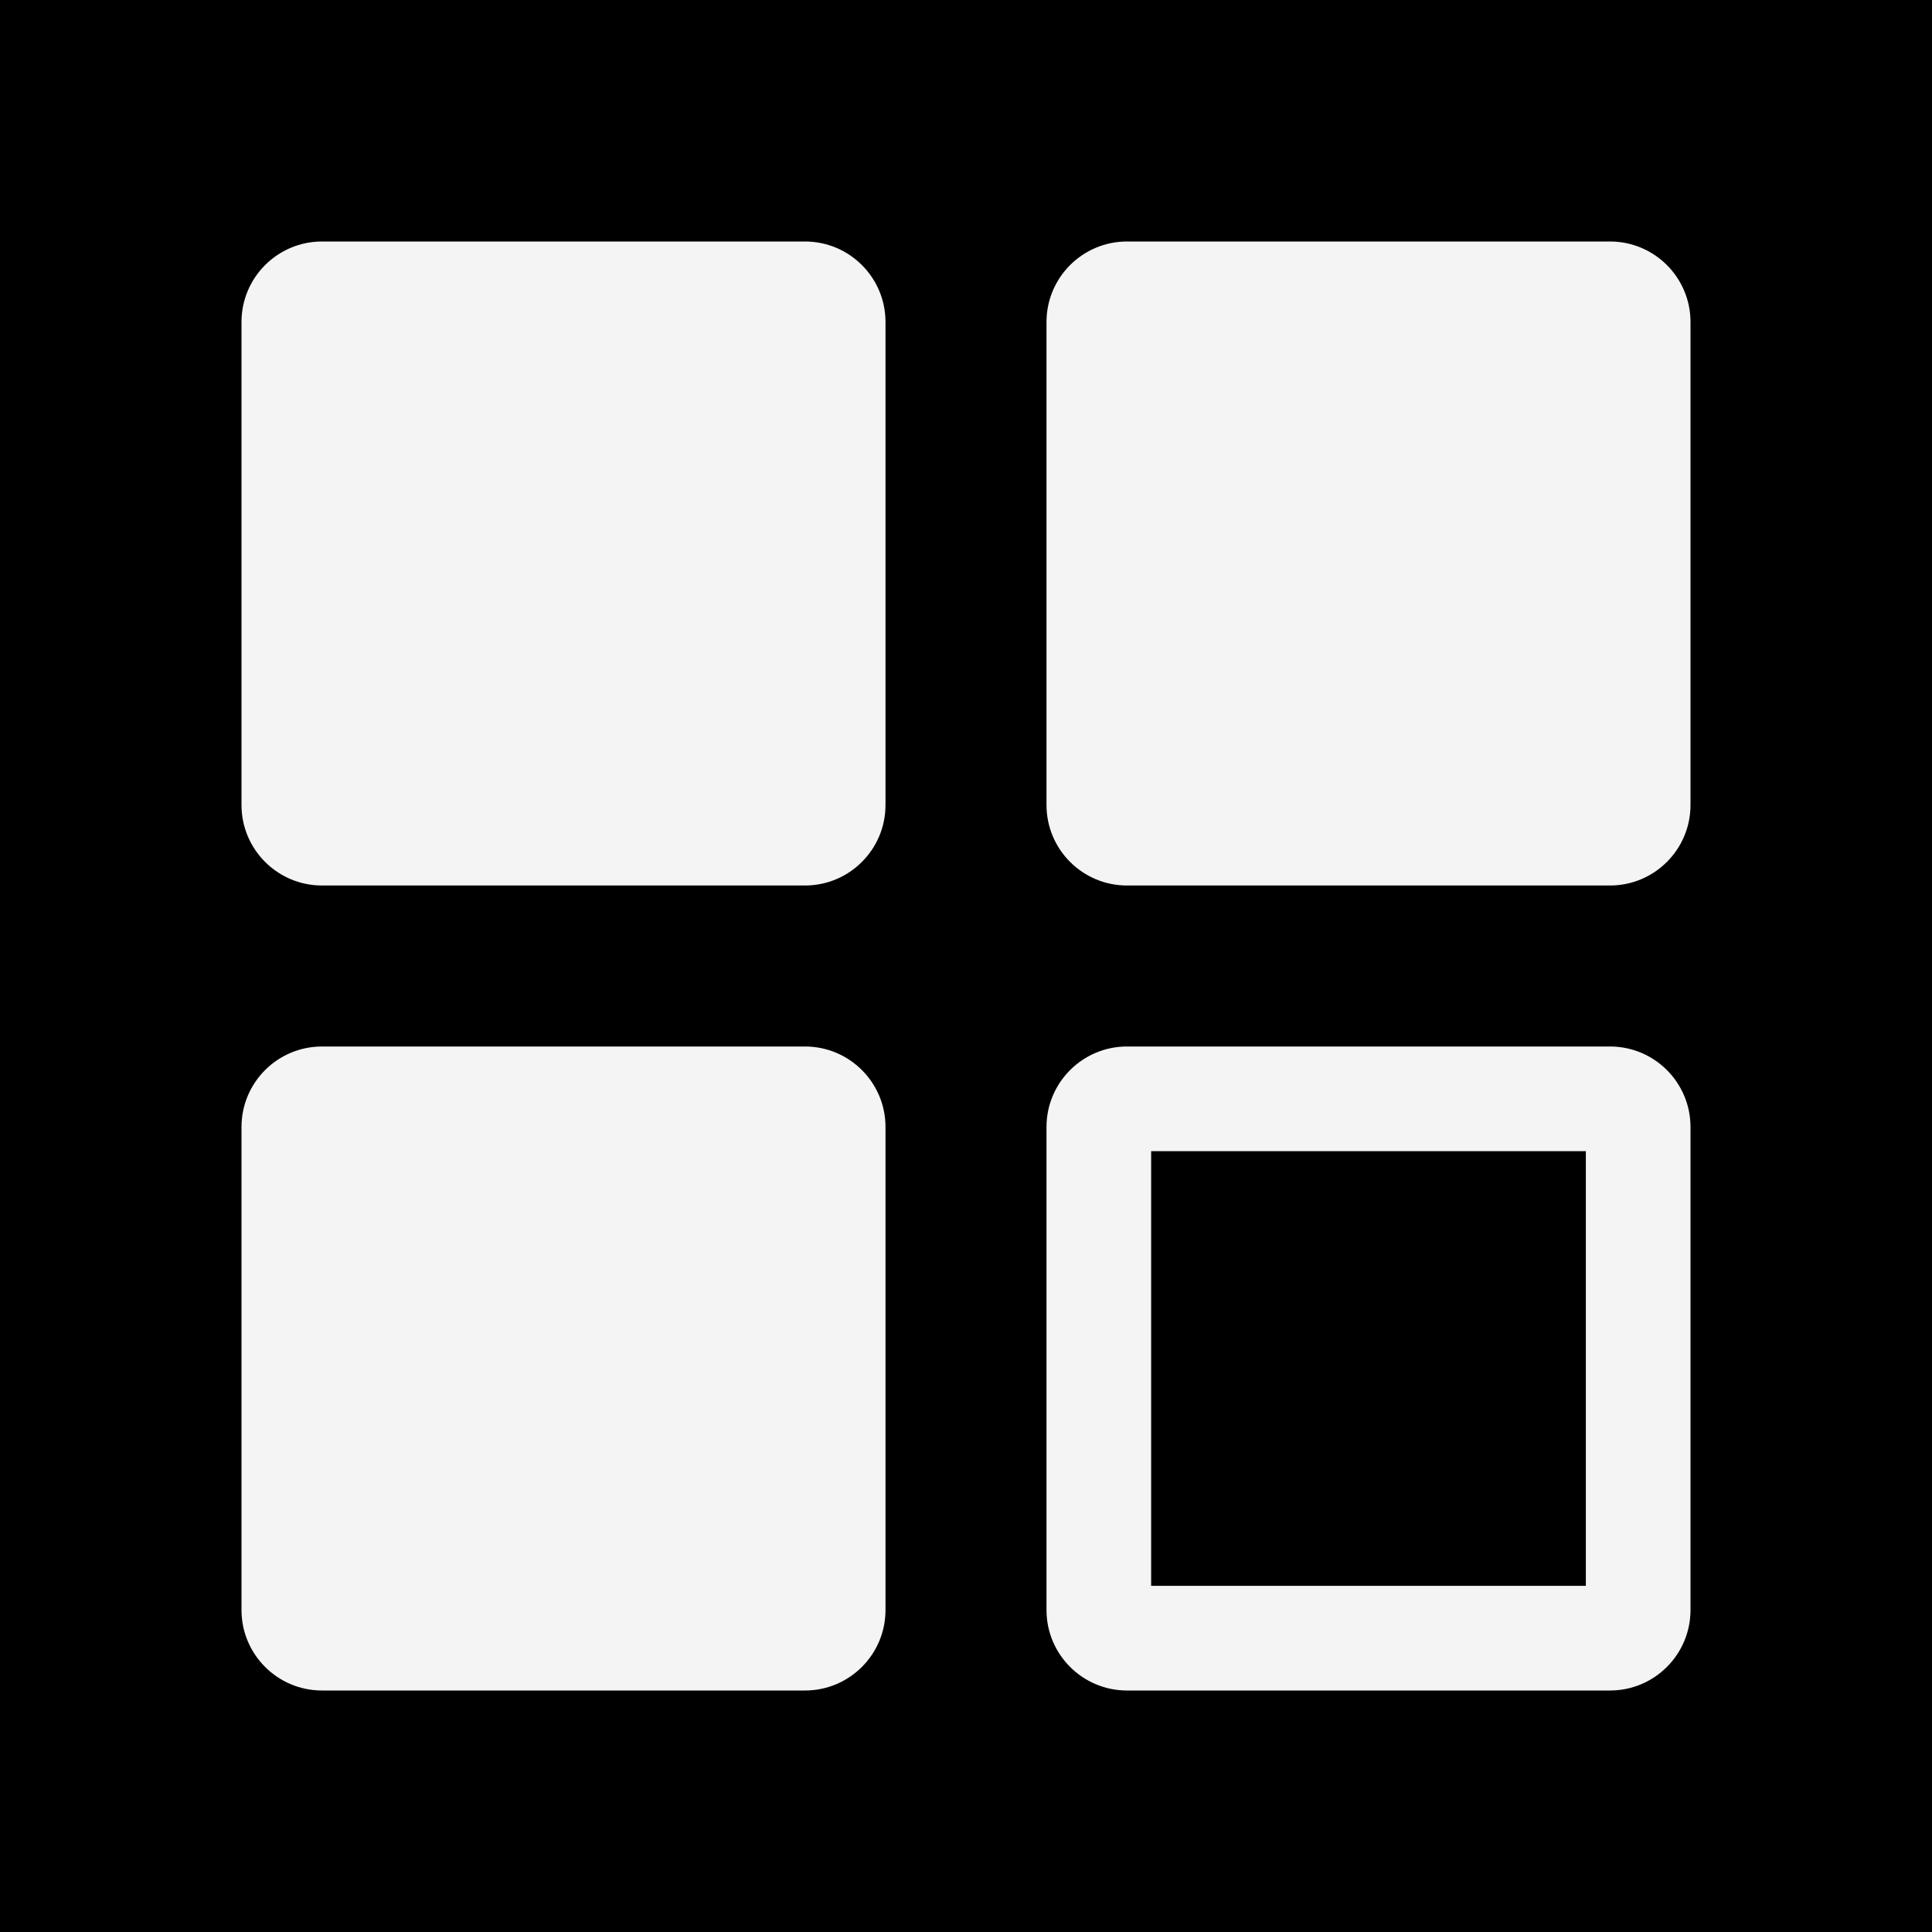
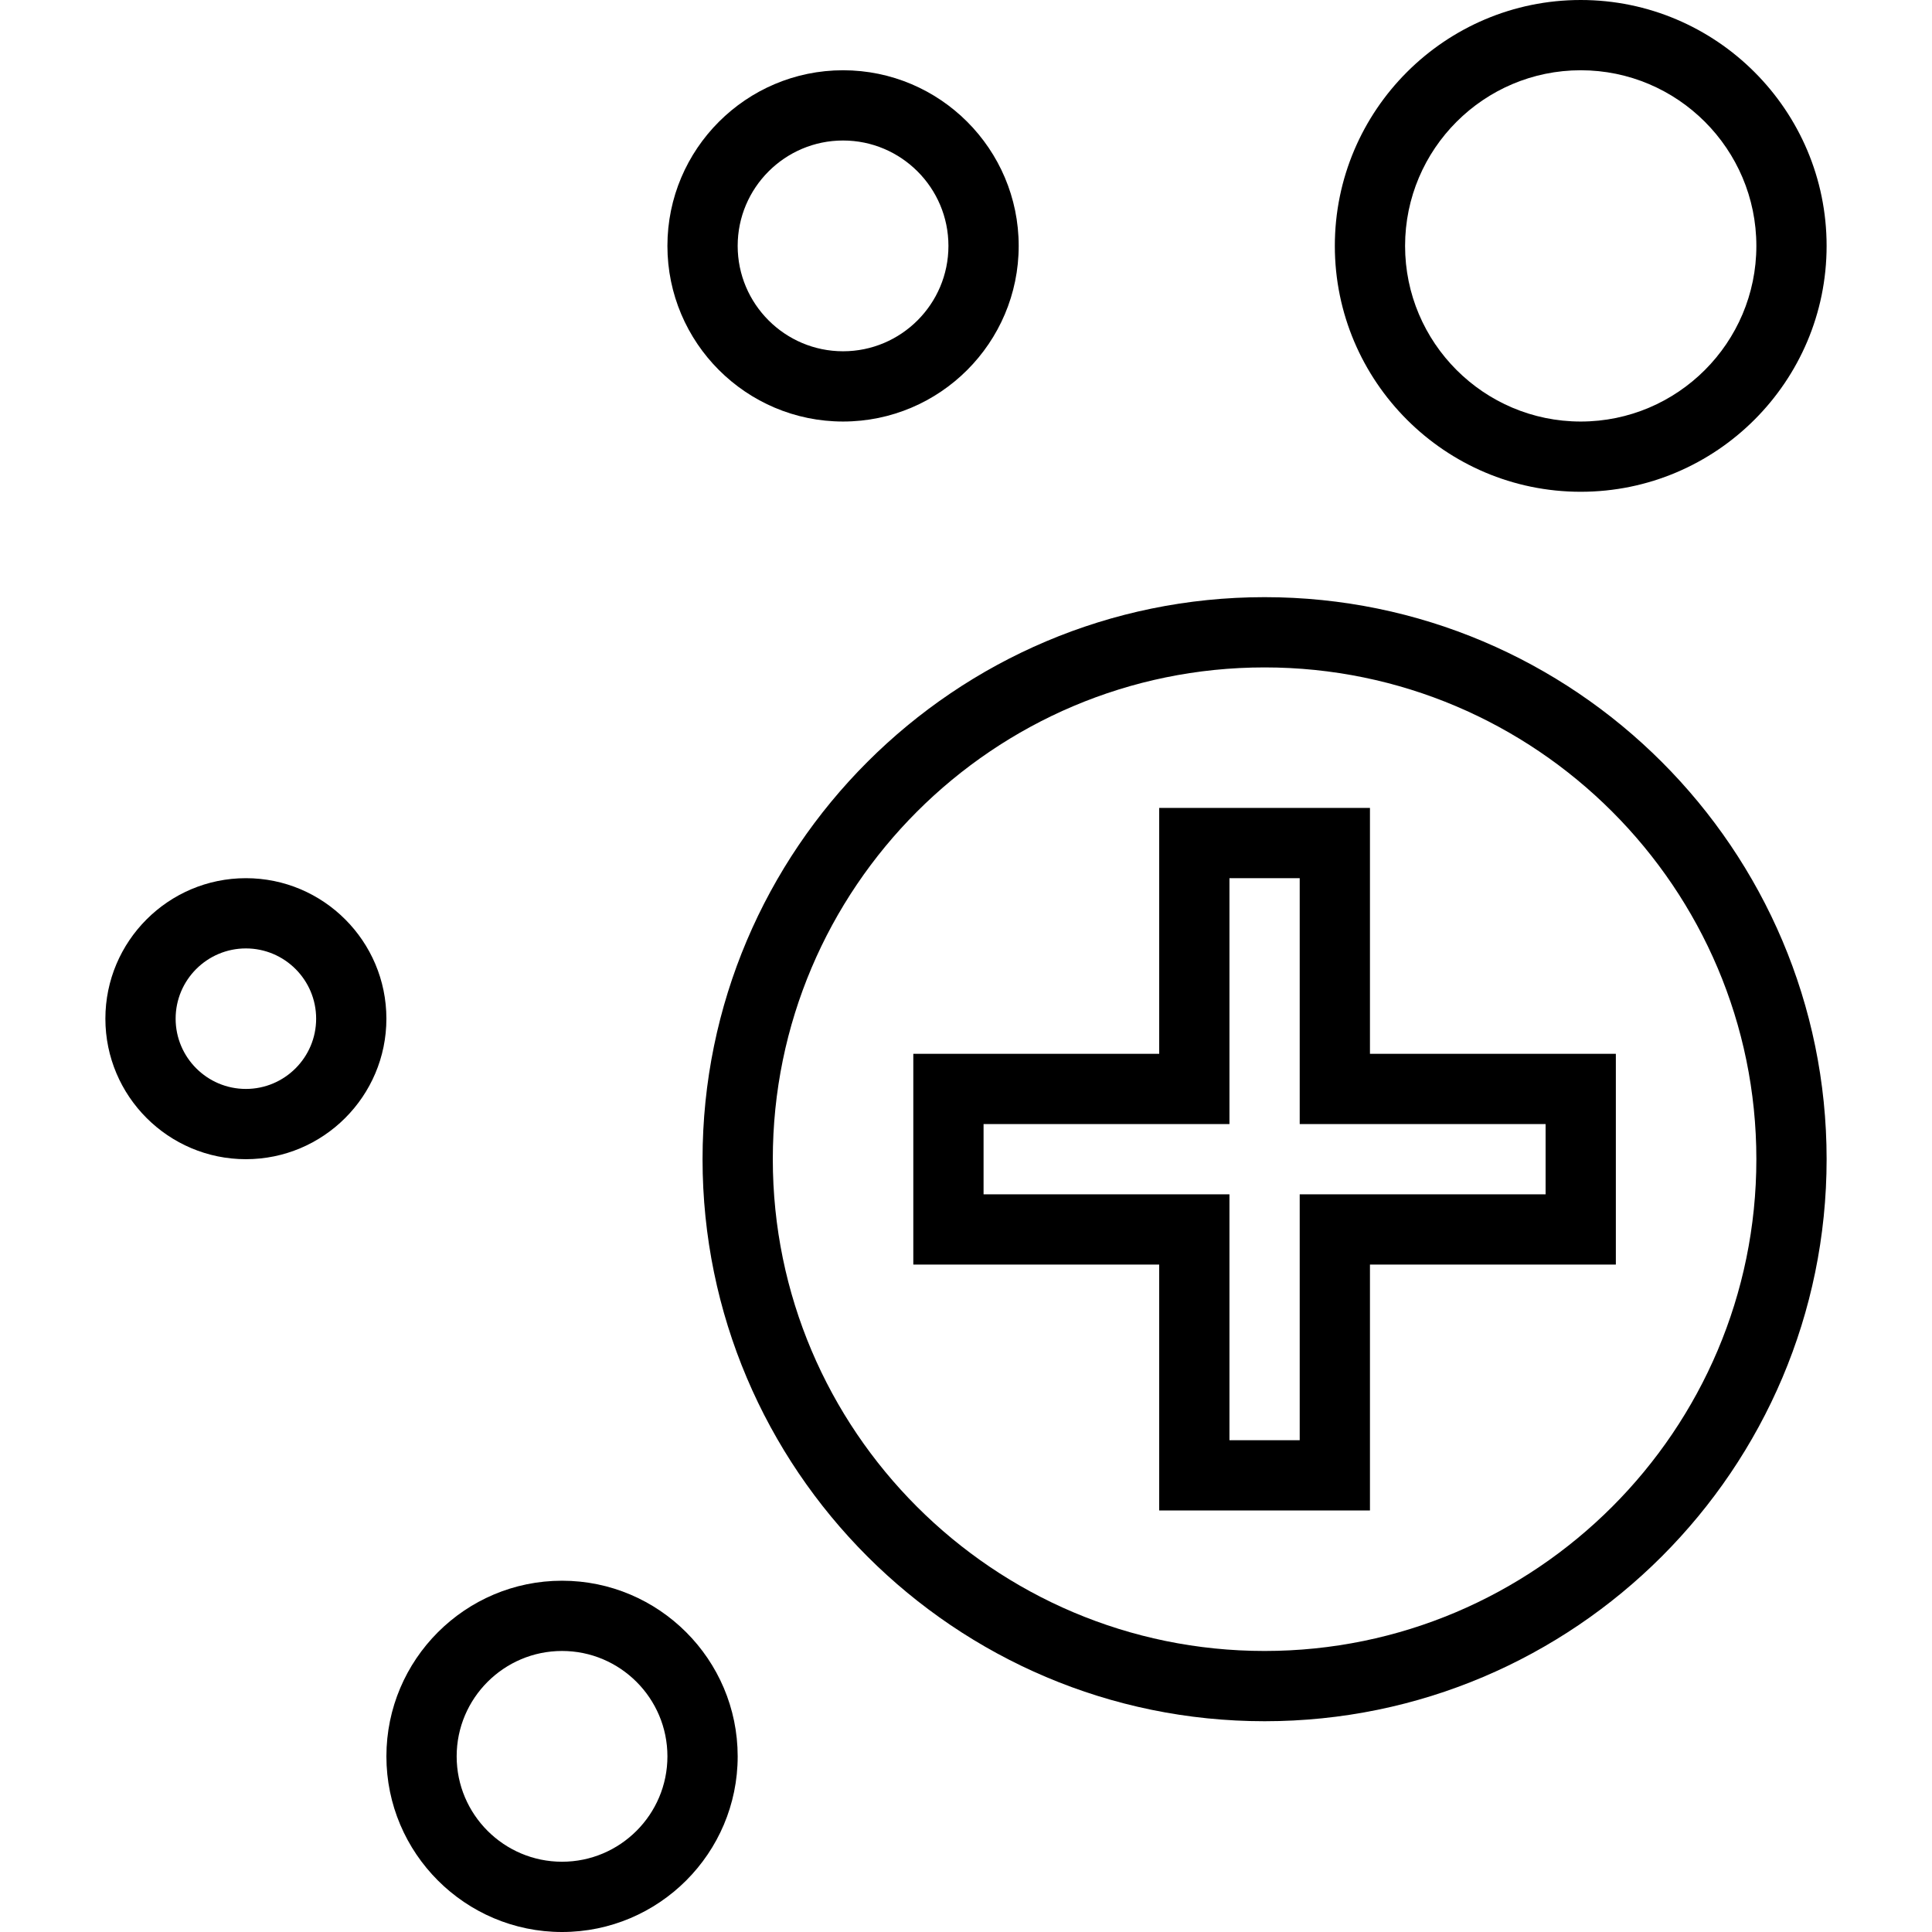
- <svg xmlns="http://www.w3.org/2000/svg" width="24" height="24" viewBox="0 0 24 24" fill="none">
-   <rect width="24" height="24" fill="#000000" />
-   <path d="M3 4C3 3.448 3.448 3 4 3H10C10.552 3 11 3.448 11 4V10C11 10.552 10.552 11 10 11H4C3.448 11 3 10.552 3 10V4Z" fill="#F4F4F4" />
-   <path d="M3 14C3 13.448 3.448 13 4 13H10C10.552 13 11 13.448 11 14V20C11 20.552 10.552 21 10 21H4C3.448 21 3 20.552 3 20V14Z" fill="#F4F4F4" />
-   <path d="M13 4C13 3.448 13.448 3 14 3H20C20.552 3 21 3.448 21 4V10C21 10.552 20.552 11 20 11H14C13.448 11 13 10.552 13 10V4Z" fill="#F4F4F4" />
-   <path fill-rule="evenodd" clip-rule="evenodd" d="M14.3 14.3V19.7H19.7V14.3H14.3ZM14 13C13.448 13 13 13.448 13 14V20C13 20.552 13.448 21 14 21H20C20.552 21 21 20.552 21 20V14C21 13.448 20.552 13 20 13H14Z" fill="#F4F4F4" />
+ <svg xmlns="http://www.w3.org/2000/svg" fill="#000000" height="800px" width="800px" version="1.1" id="Layer_1" viewBox="0 0 226.453 226.453" xml:space="preserve">
+   <g>
+     <g>
+       <g>
+         <path d="M148.224,69.994c-36.324,0-65.877,29.553-65.877,65.877c0,36.324,29.553,65.877,65.877,65.877     c36.324,0,65.877-29.553,65.877-65.877C214.101,99.547,184.548,69.994,148.224,69.994z M148.224,193.513     c-31.784,0-57.642-25.858-57.642-57.642s25.858-57.642,57.642-57.642s57.642,25.858,57.642,57.642     S180.008,193.513,148.224,193.513z" />
+         <path d="M185.279,57.642c15.892,0,28.821-12.929,28.821-28.821C214.101,12.929,201.172,0,185.279,0     c-15.892,0-28.821,12.929-28.821,28.821C156.459,44.713,169.386,57.642,185.279,57.642z M185.279,8.235     c11.351,0,20.587,9.236,20.587,20.587c0,11.351-9.236,20.587-20.587,20.587c-11.351,0-20.587-9.236-20.587-20.587     C164.693,17.471,173.928,8.235,185.279,8.235z" />
+         <path d="M98.816,49.408c11.351,0,20.587-9.236,20.587-20.587S110.167,8.235,98.816,8.235s-20.587,9.236-20.587,20.587     C78.229,40.173,87.466,49.408,98.816,49.408z M98.816,16.469c6.811,0,12.352,5.541,12.352,12.352     c0,6.811-5.541,12.352-12.352,12.352s-12.352-5.541-12.352-12.352C86.464,22.01,92.005,16.469,98.816,16.469z" />
+         <path d="M65.878,185.279c-11.351,0-20.587,9.236-20.587,20.587c0,11.351,9.236,20.587,20.587,20.587s20.587-9.236,20.587-20.587     C86.464,194.515,77.227,185.279,65.878,185.279z M65.878,218.217c-6.811,0-12.352-5.541-12.352-12.352     c0-6.811,5.541-12.352,12.352-12.352c6.811,0,12.352,5.541,12.352,12.352C78.23,212.676,72.688,218.217,65.878,218.217z" />
+         <path d="M28.821,102.933c-9.081,0-16.469,7.388-16.469,16.469c0,9.083,7.388,16.469,16.469,16.469s16.469-7.386,16.469-16.469     C45.29,110.321,37.902,102.933,28.821,102.933z M28.821,127.636c-4.541,0-8.235-3.695-8.235-8.235     c0-4.541,3.693-8.235,8.235-8.235s8.235,3.693,8.235,8.235C37.057,123.941,33.363,127.636,28.821,127.636z" />
+         <path d="M160.576,94.698h-24.704v28.821H107.05v24.704h28.821v28.821h24.704v-28.821h28.821v-24.704h-28.821V94.698z      M181.162,131.754v8.235h-28.821v28.821h-8.235v-28.821h-28.821v-8.235h28.821v-28.821h8.235v28.821H181.162z" />
+       </g>
+     </g>
+   </g>
</svg>
